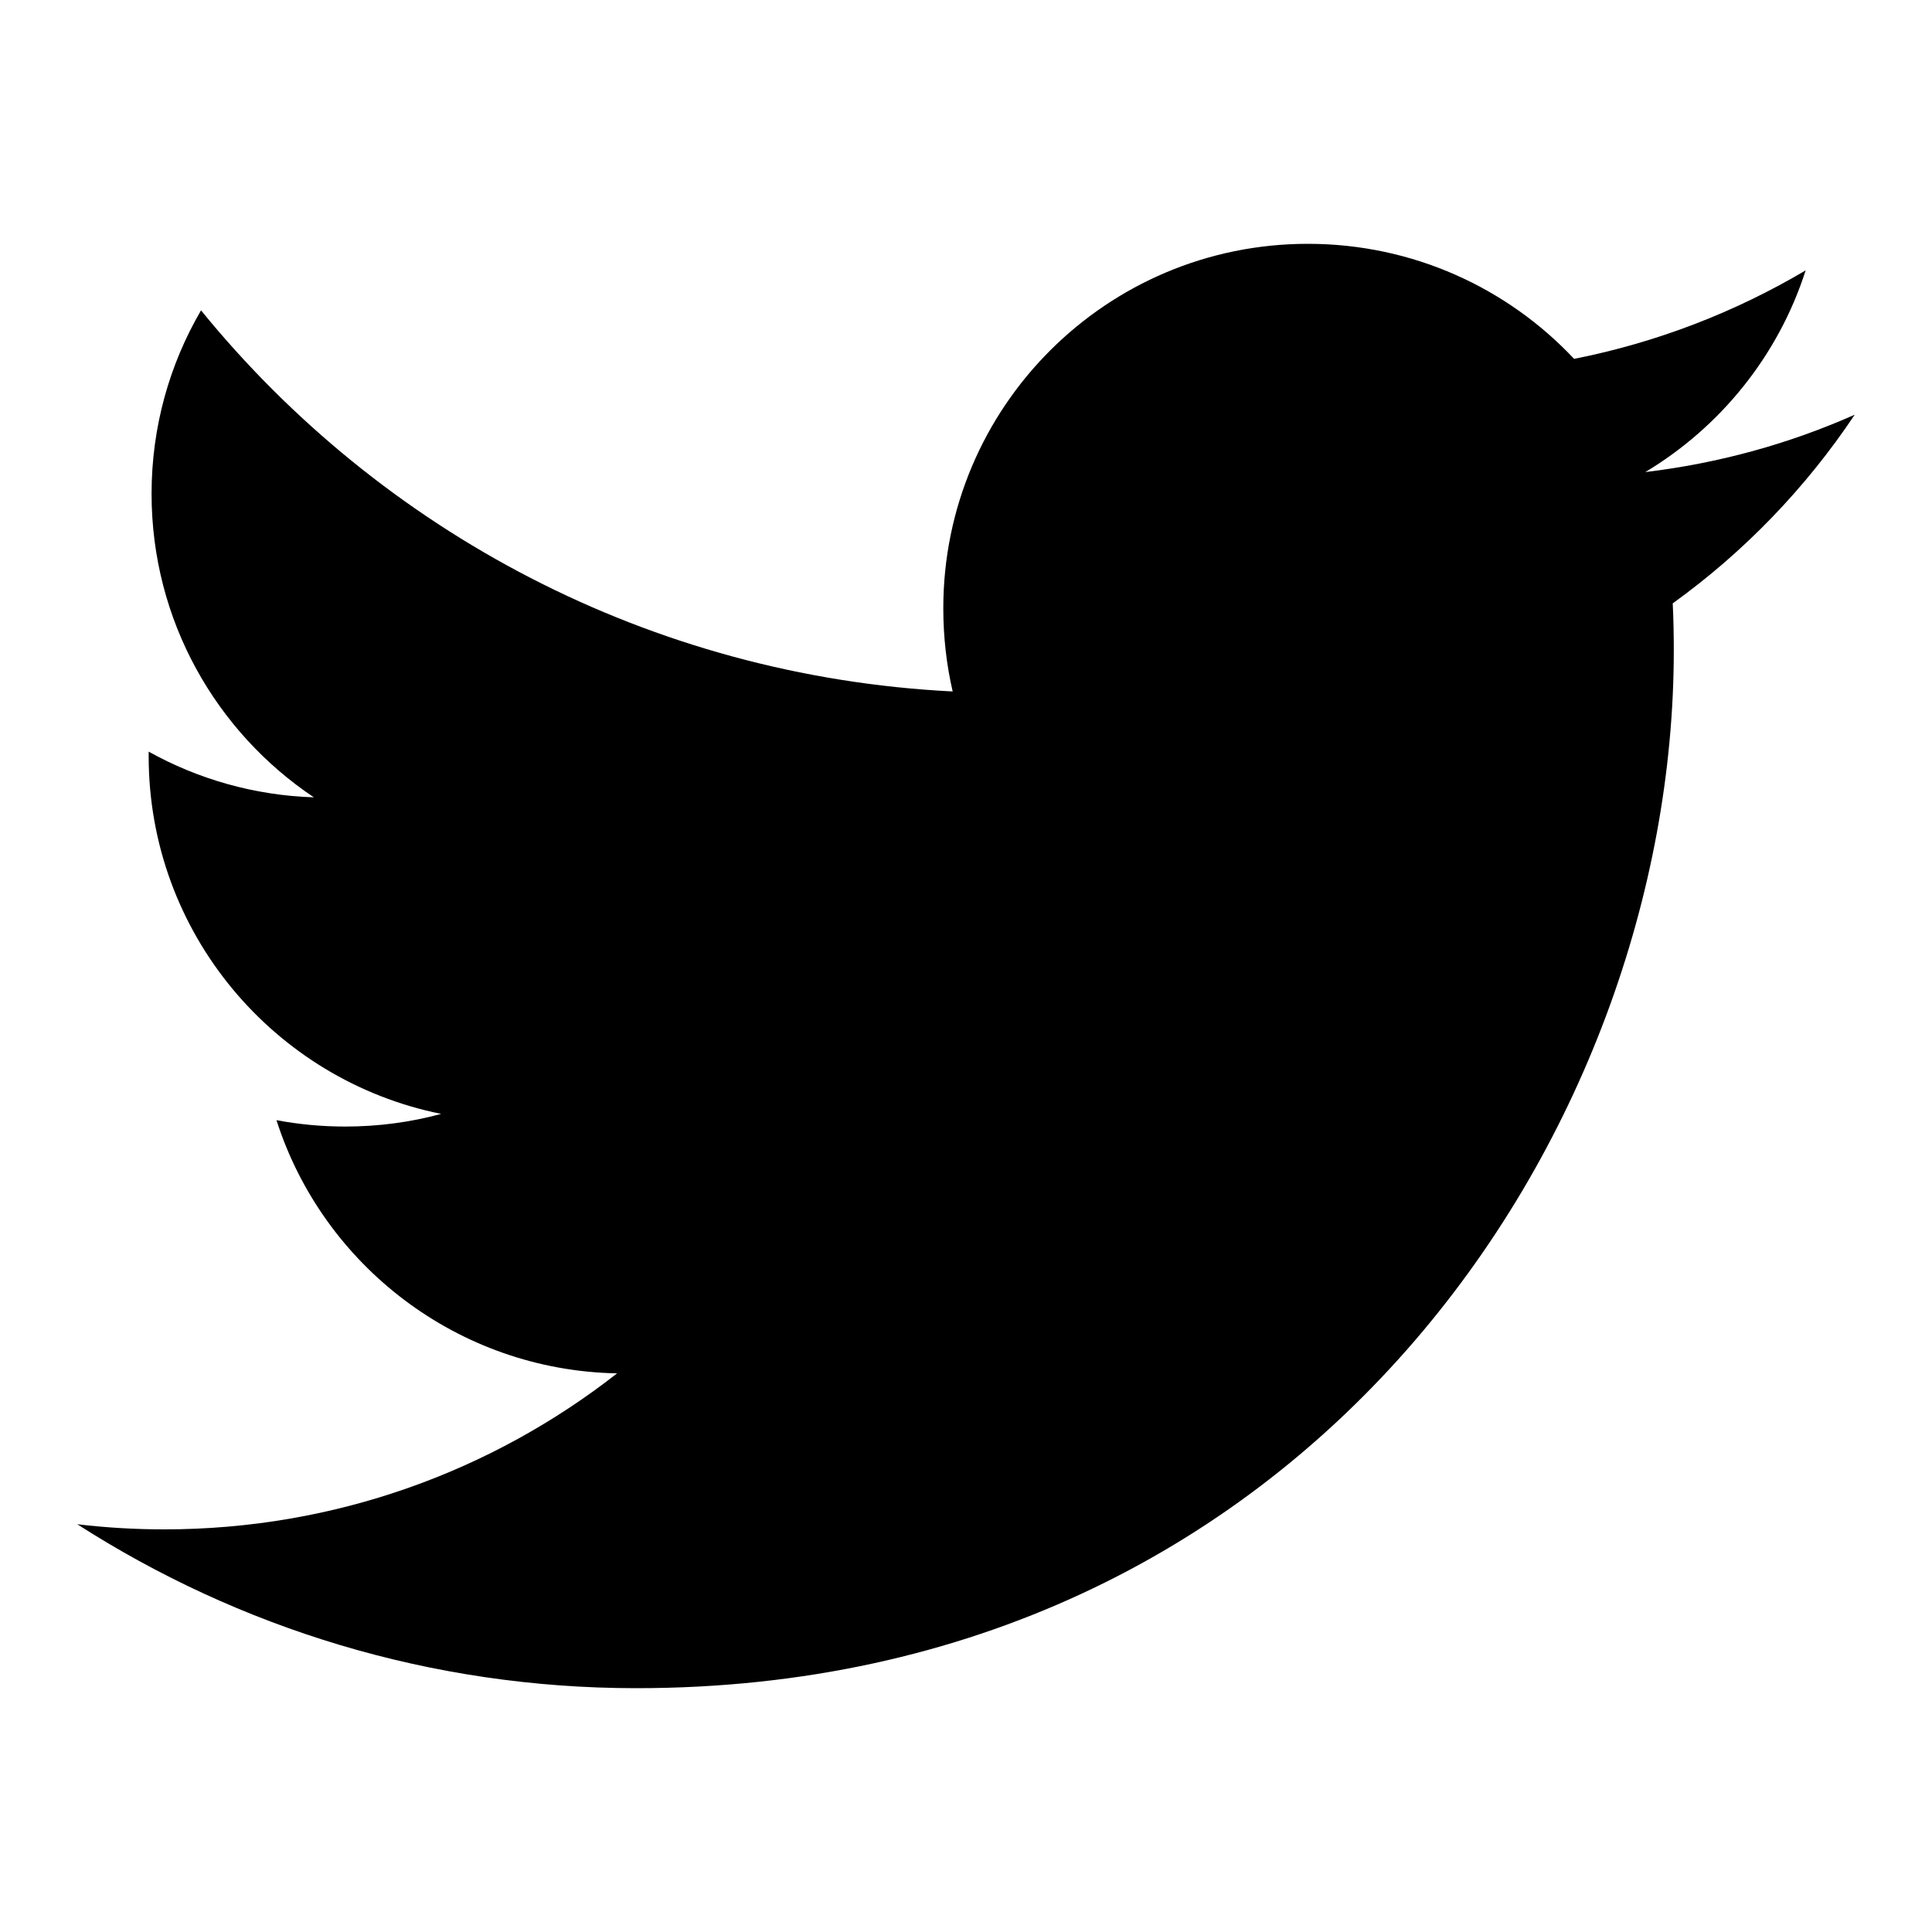
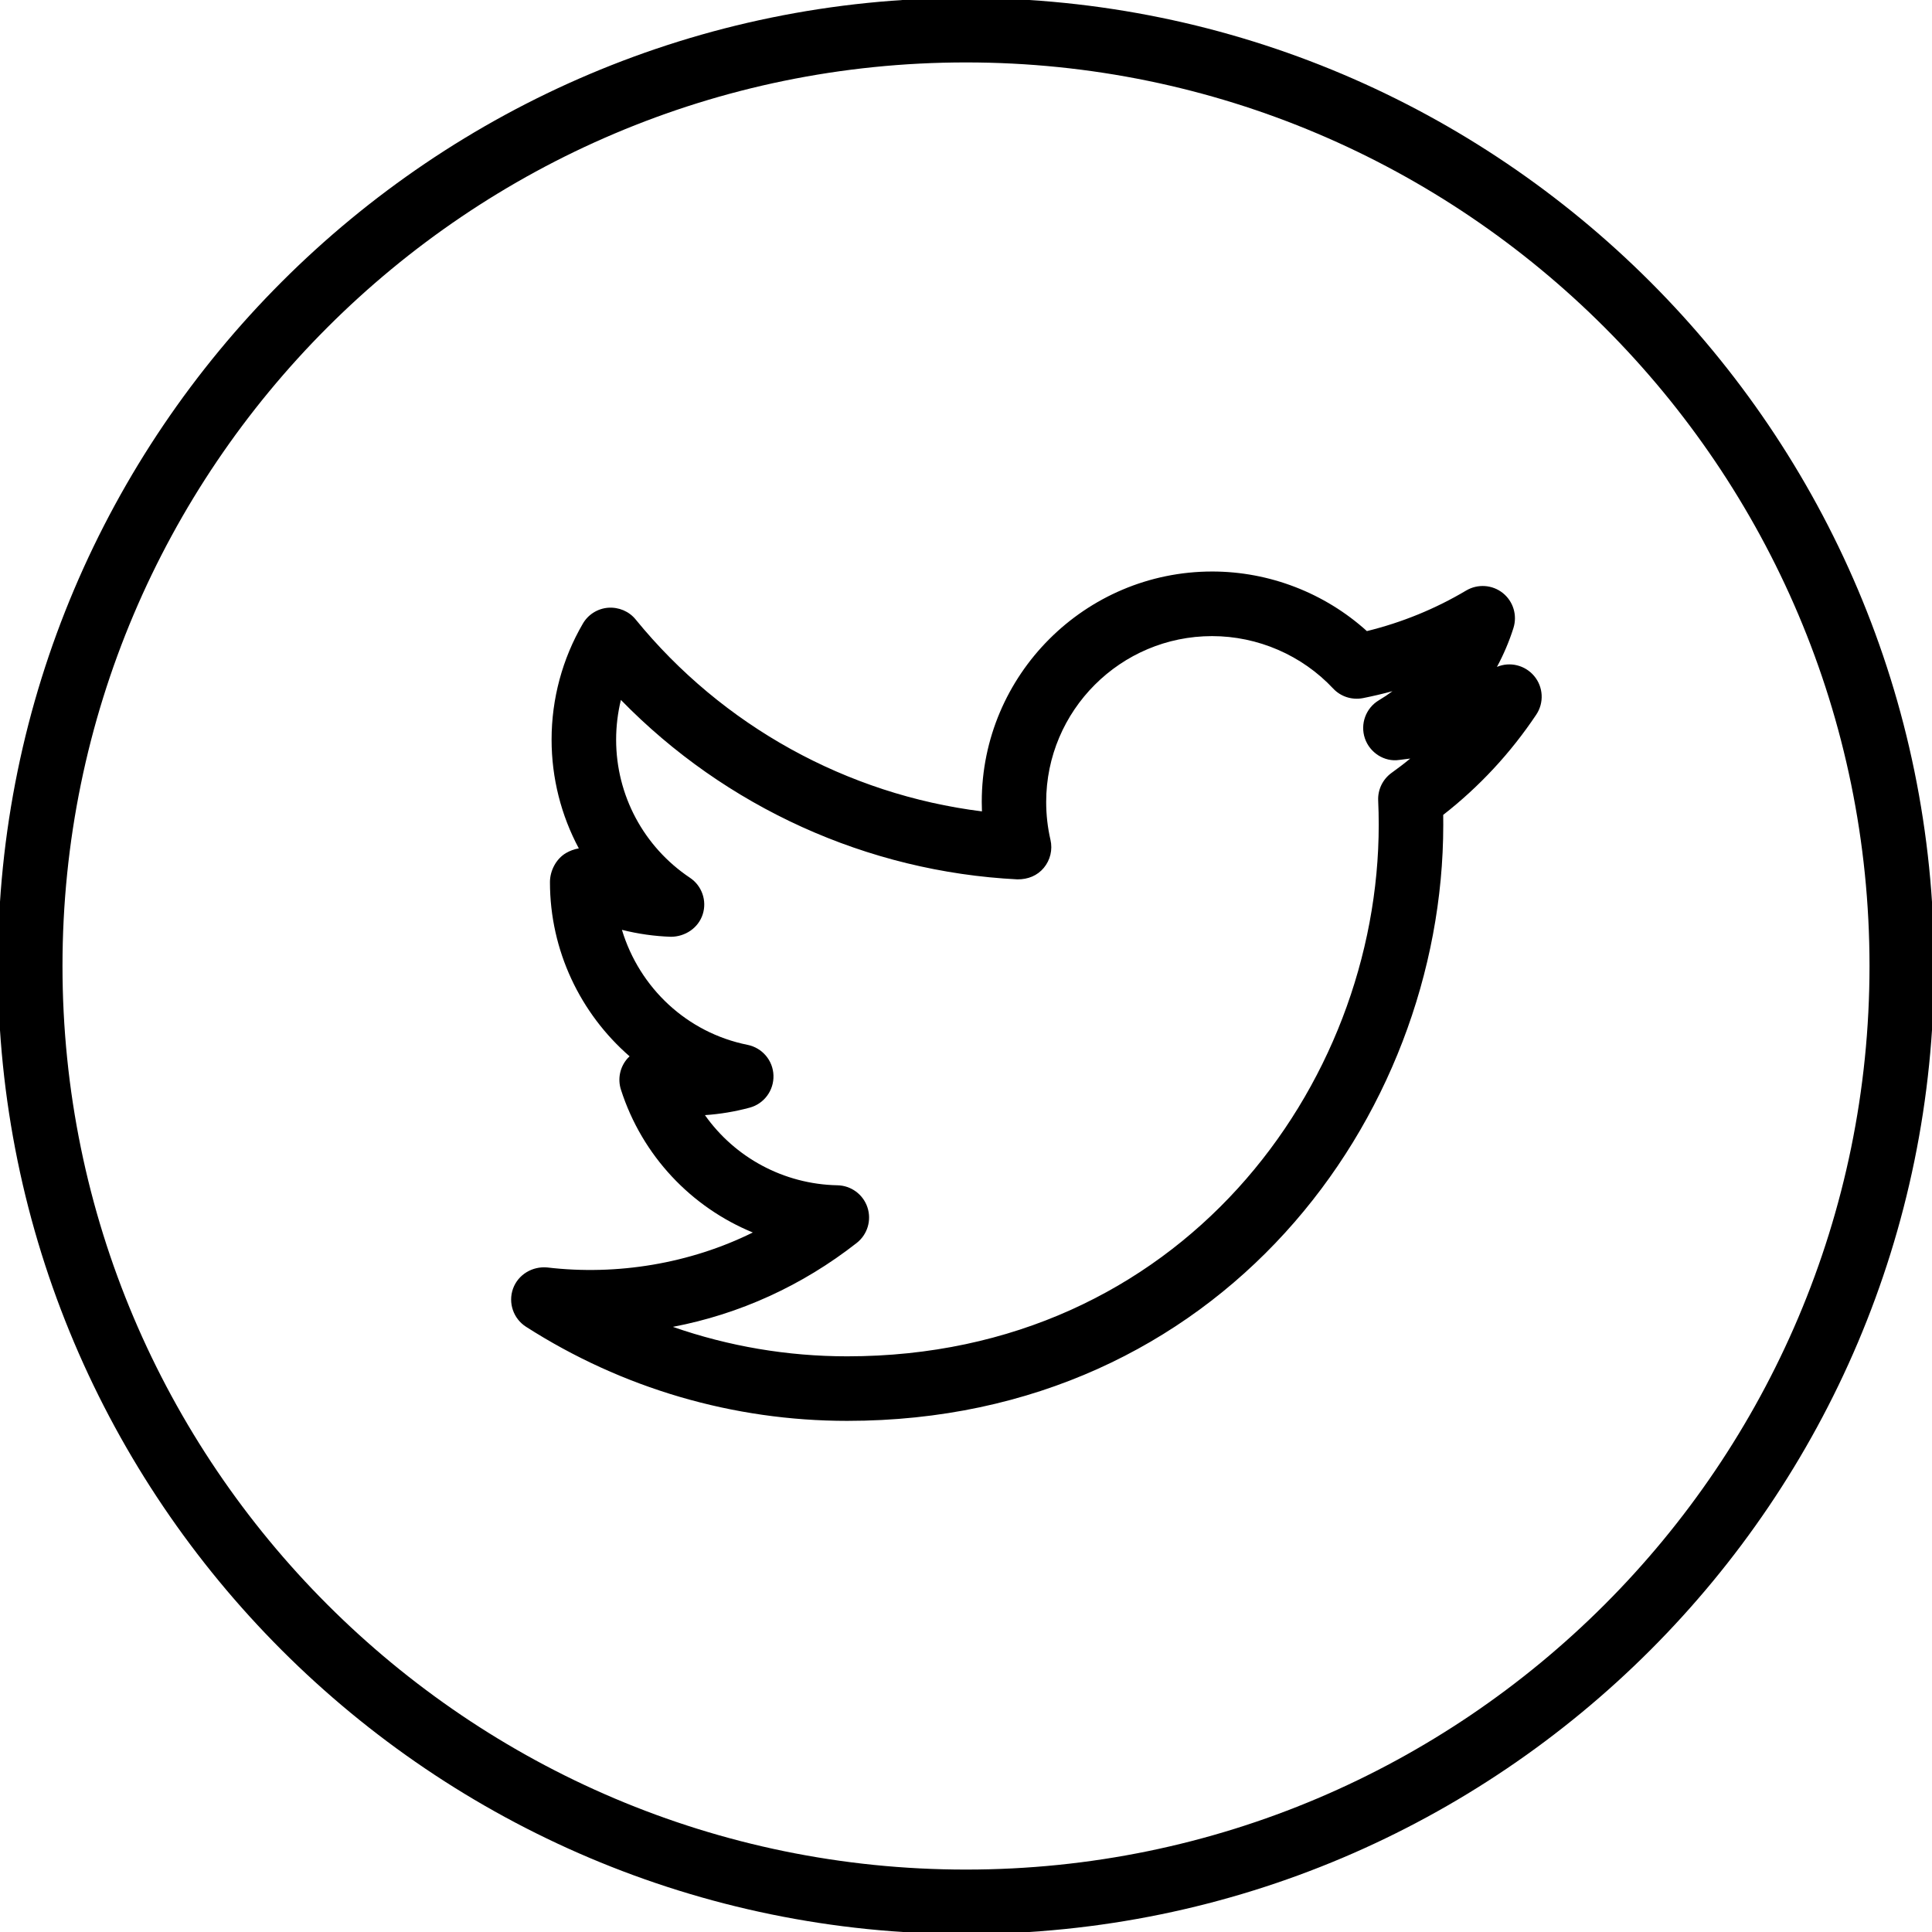
- <svg xmlns="http://www.w3.org/2000/svg" version="1.1" width="20" height="20" viewBox="0 0 20 20">
-   <path d="M17.316 6.246c0.008 0.162 0.011 0.326 0.011 0.488 0 4.99-3.797 10.742-10.74 10.742-2.133 0-4.116-0.625-5.787-1.697 0.296 0.035 0.596 0.053 0.9 0.053 1.77 0 3.397-0.604 4.688-1.615-1.651-0.031-3.046-1.121-3.526-2.621 0.23 0.043 0.467 0.066 0.71 0.066 0.345 0 0.679-0.045 0.995-0.131-1.727-0.348-3.028-1.873-3.028-3.703 0-0.016 0-0.031 0-0.047 0.509 0.283 1.092 0.453 1.71 0.473-1.013-0.678-1.68-1.832-1.68-3.143 0-0.691 0.186-1.34 0.512-1.898 1.861 2.285 4.644 3.787 7.781 3.945-0.064-0.277-0.097-0.564-0.097-0.861 0-2.084 1.689-3.773 3.774-3.773 1.086 0 2.067 0.457 2.756 1.191 0.859-0.17 1.667-0.484 2.397-0.916-0.282 0.881-0.881 1.621-1.66 2.088 0.764-0.092 1.49-0.293 2.168-0.594-0.506 0.758-1.146 1.422-1.884 1.953z" />
+ <svg xmlns="http://www.w3.org/2000/svg" version="1.1" width="32" height="32" viewBox="0 0 32 32">
+   <path d="M16-0.034c-8.841 0-16.035 7.192-16.035 16.034s7.194 16.034 16.035 16.034 16.035-7.192 16.035-16.034-7.194-16.034-16.035-16.034zM16 30.966c-8.252 0-14.965-6.714-14.965-14.966s6.713-14.966 14.965-14.966 14.965 6.714 14.965 14.966-6.713 14.966-14.965 14.966zM24.794 11.046c0.11-0.204 0.202-0.419 0.273-0.643 0.067-0.212-0.002-0.442-0.176-0.581-0.173-0.138-0.415-0.154-0.605-0.042-0.513 0.305-1.065 0.53-1.646 0.673-0.698-0.631-1.615-0.987-2.562-0.987-2.105 0-3.817 1.712-3.817 3.815 0 0.053 0.001 0.105 0.003 0.158-2.235-0.279-4.298-1.415-5.735-3.178-0.11-0.136-0.28-0.207-0.456-0.195-0.175 0.014-0.332 0.112-0.42 0.265-0.338 0.58-0.517 1.243-0.517 1.919 0 0.64 0.159 1.256 0.451 1.802-0.074 0.012-0.147 0.039-0.214 0.078-0.163 0.097-0.264 0.292-0.264 0.481 0 1.135 0.505 2.177 1.319 2.885-0.012 0.011-0.023 0.023-0.035 0.035-0.125 0.142-0.166 0.338-0.108 0.518 0.351 1.094 1.164 1.946 2.184 2.365-1.041 0.515-2.25 0.716-3.406 0.579-0.244-0.022-0.481 0.116-0.566 0.352-0.083 0.234 0.005 0.495 0.215 0.63 1.592 1.020 3.431 1.559 5.319 1.559 6.18 0 9.874-5.020 9.874-9.873 0-0.055 0-0.109-0.001-0.164 0.597-0.466 1.115-1.023 1.541-1.66 0.132-0.197 0.118-0.459-0.035-0.641-0.151-0.179-0.4-0.241-0.616-0.15zM23.049 12.801c-0.147 0.106-0.231 0.279-0.222 0.461 0.006 0.132 0.009 0.266 0.009 0.398 0 4.328-3.293 8.805-8.804 8.805-0.989 0-1.964-0.166-2.887-0.488 1.105-0.211 2.141-0.682 3.045-1.39 0.178-0.14 0.249-0.376 0.177-0.591-0.072-0.214-0.271-0.36-0.497-0.364-0.891-0.018-1.699-0.461-2.194-1.162 0.253-0.017 0.501-0.059 0.742-0.124 0.239-0.065 0.401-0.286 0.393-0.534s-0.186-0.457-0.429-0.506c-1.003-0.201-1.79-0.943-2.081-1.905 0.266 0.067 0.539 0.106 0.812 0.115 0.235-0.001 0.453-0.145 0.526-0.371s-0.013-0.475-0.212-0.607c-0.765-0.512-1.222-1.366-1.222-2.287 0-0.223 0.027-0.443 0.079-0.658 1.731 1.775 4.080 2.847 6.568 2.972 0.176 0.001 0.33-0.062 0.437-0.191s0.148-0.3 0.11-0.464c-0.047-0.203-0.071-0.414-0.071-0.627 0-1.515 1.233-2.747 2.748-2.747 0.757 0 1.488 0.316 2.005 0.868 0.126 0.135 0.312 0.194 0.494 0.159 0.165-0.033 0.328-0.071 0.489-0.115-0.072 0.054-0.147 0.104-0.226 0.151-0.216 0.129-0.312 0.393-0.231 0.631s0.324 0.394 0.569 0.357c0.061-0.007 0.121-0.015 0.182-0.023-0.099 0.082-0.203 0.161-0.309 0.237z" />
</svg>
